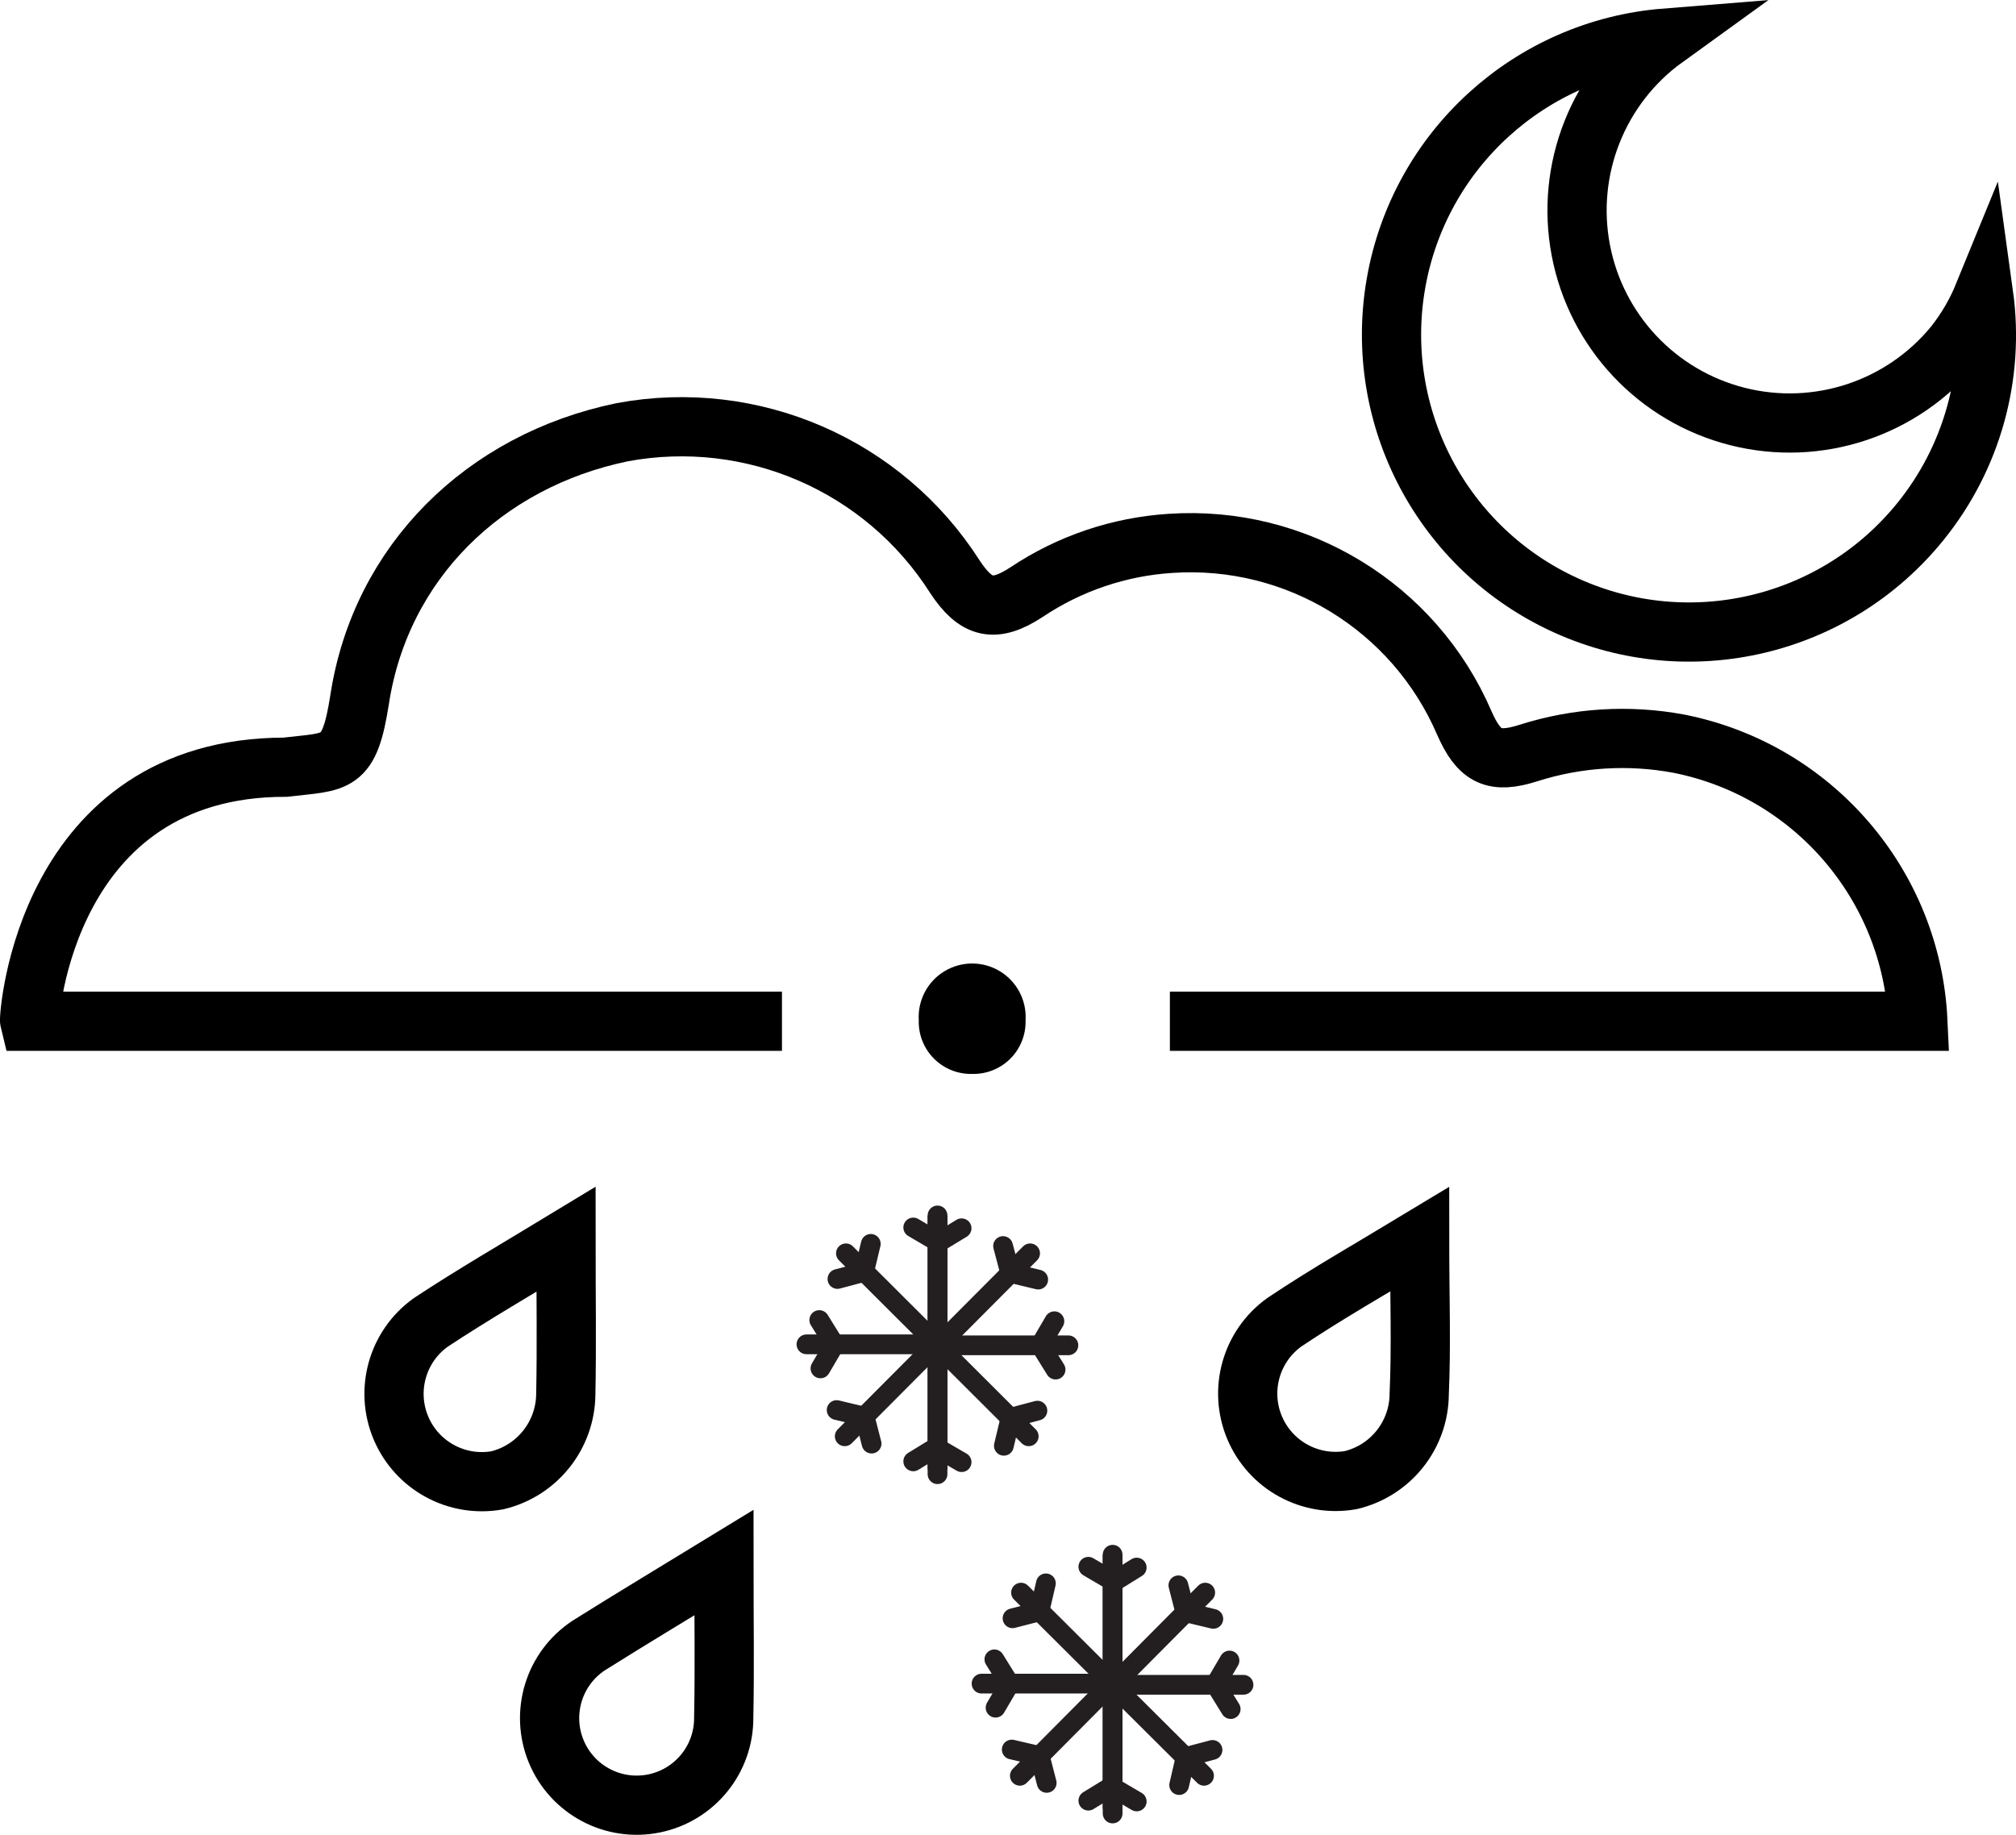
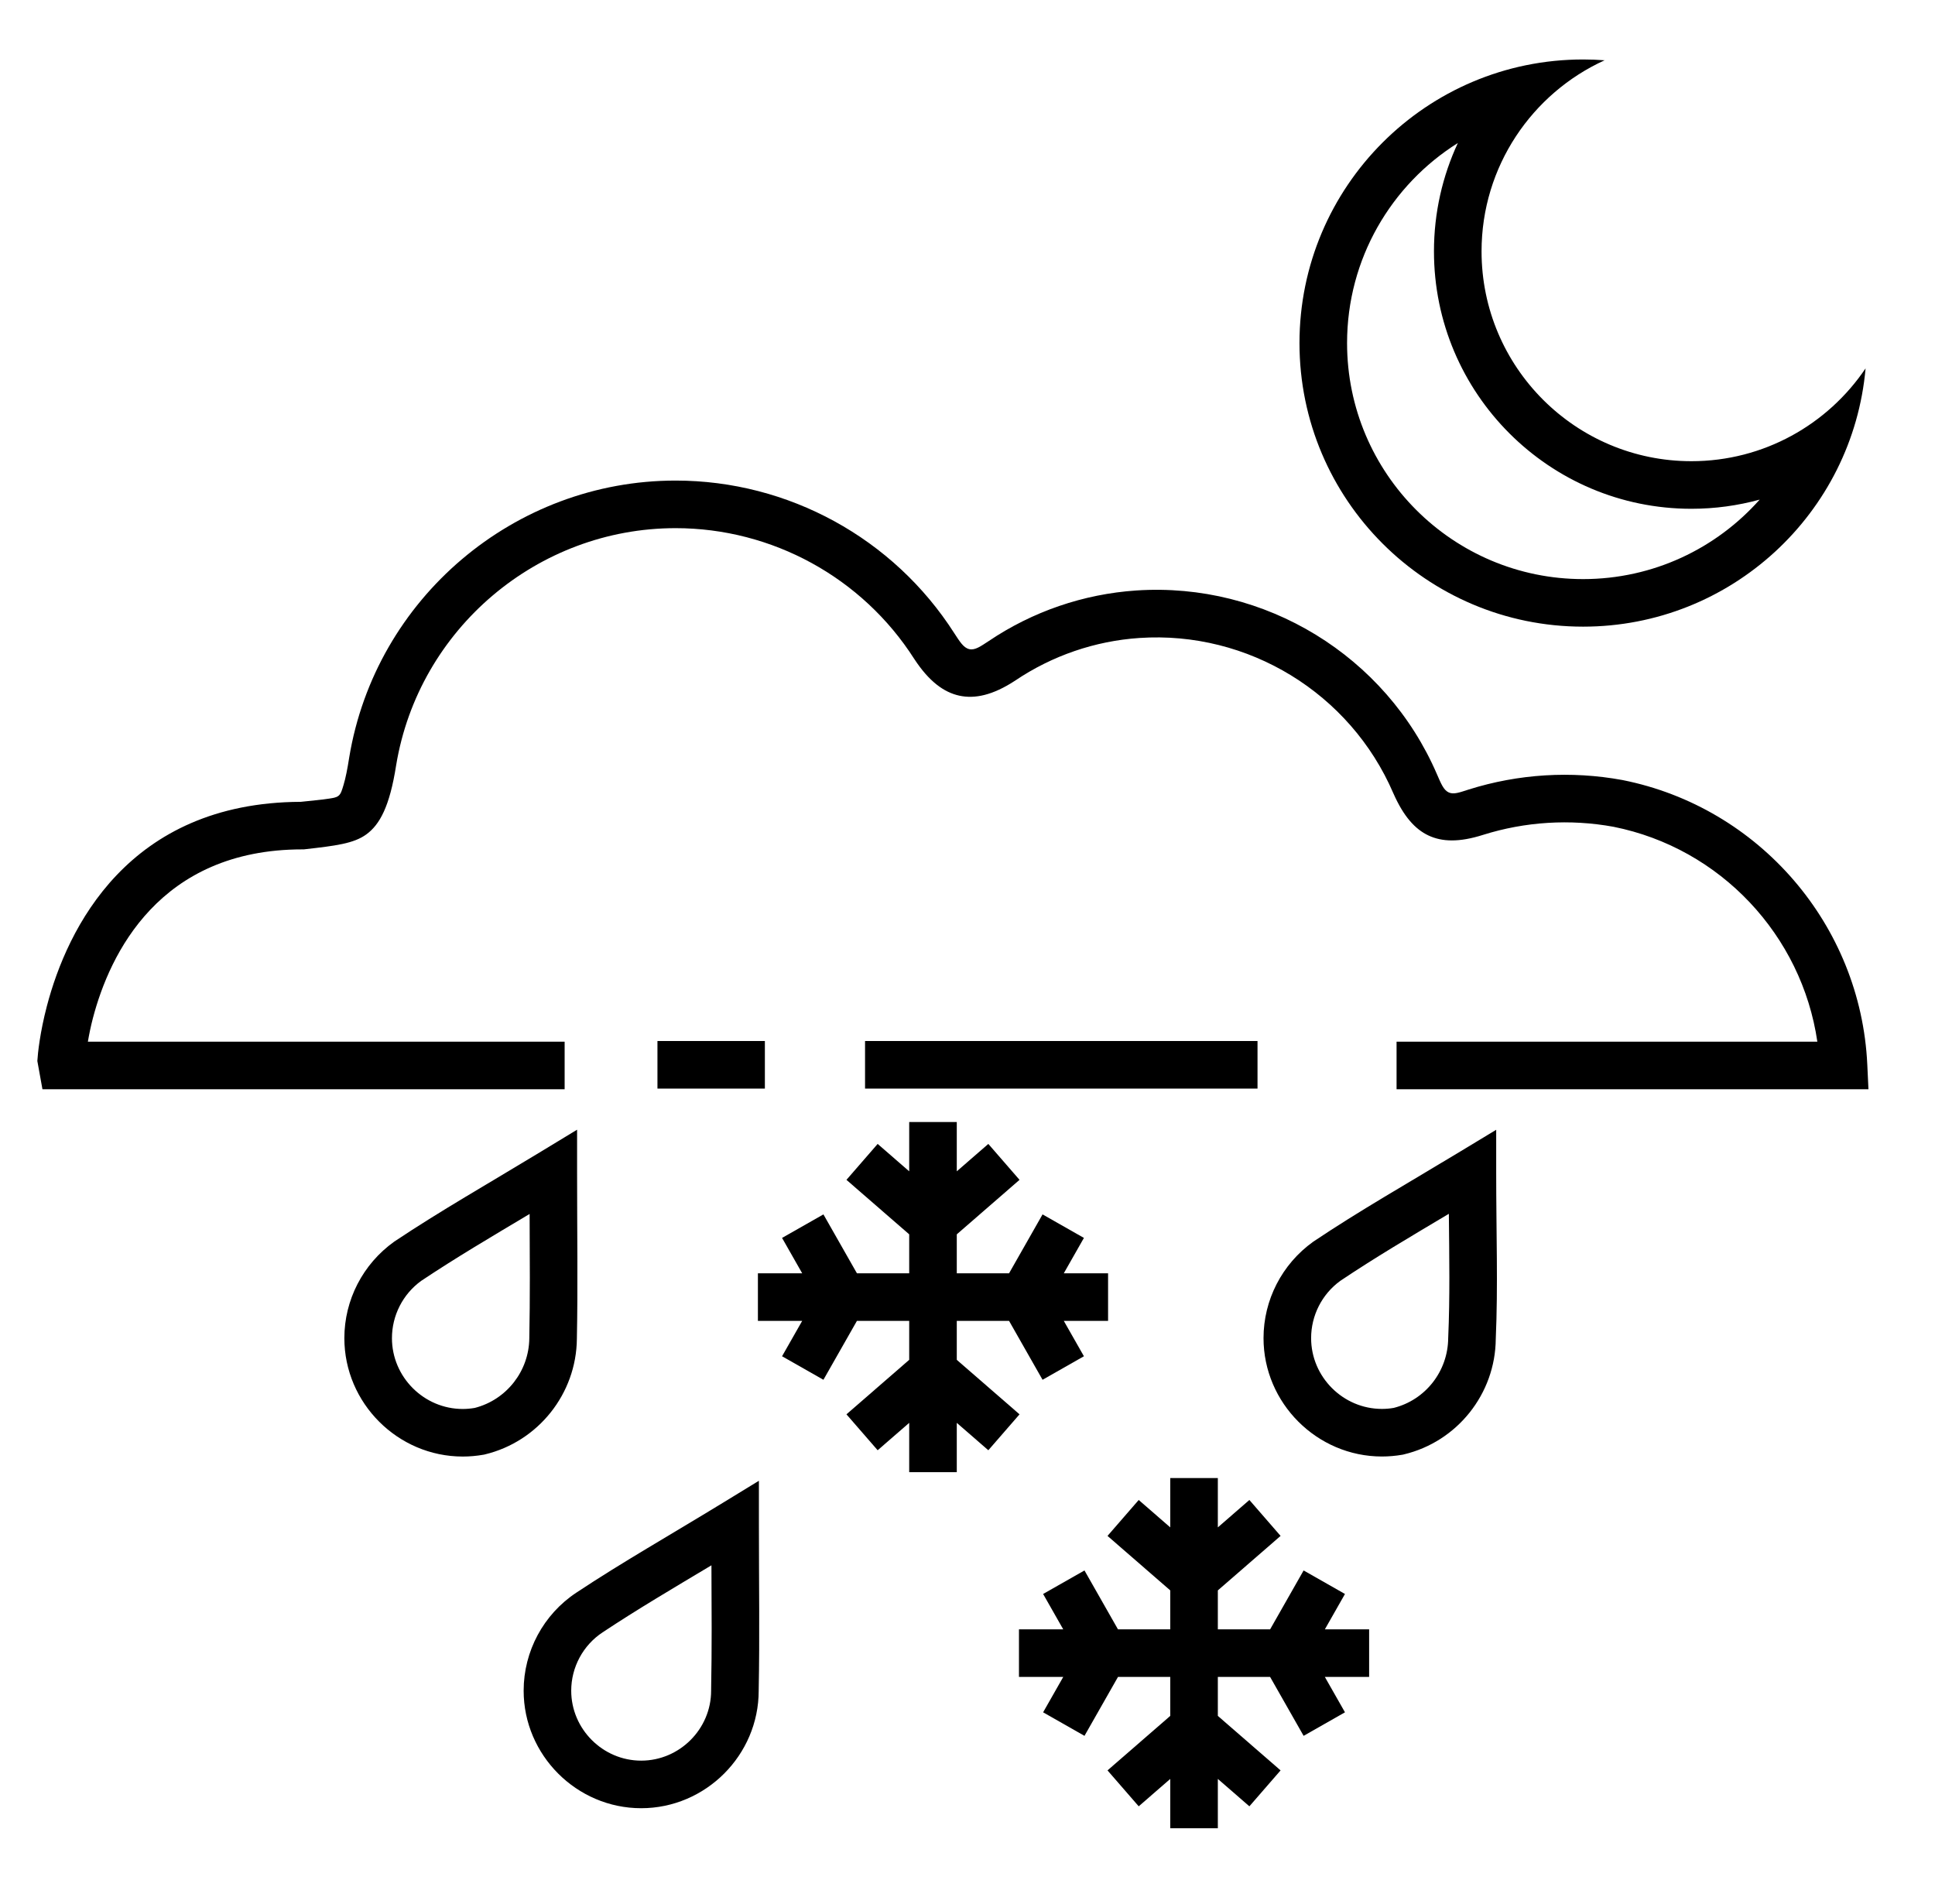
- <svg xmlns="http://www.w3.org/2000/svg" viewBox="0 0 102.12 92.94">
-   <defs>
-     <style>.cls-1,.cls-2,.cls-3{fill:none;stroke-miterlimit:10;}.cls-1,.cls-2{stroke:#231f20;}.cls-1{stroke-linecap:round;}.cls-3{stroke:#000;stroke-width:3px;}</style>
-   </defs>
-   <g id="Layer_2" data-name="Layer 2">
-     <g id="Layer_1-2" data-name="Layer 1">
-       <line class="cls-1" x1="47.46" y1="62.99" x2="48.71" y2="62.23" />
-       <line class="cls-1" x1="48.71" y1="74.08" x2="47.49" y2="73.37" />
-       <line class="cls-1" x1="47.49" y1="68.16" x2="52.11" y2="72.77" />
-       <polyline class="cls-1" points="52.55 71.47 51.19 71.83 50.85 73.25" />
-       <line class="cls-1" x1="52.18" y1="63.5" x2="47.47" y2="68.23" />
-       <polyline class="cls-1" points="50.81 63.13 51.17 64.49 52.59 64.83" />
-       <line class="cls-1" x1="54.12" y1="68.16" x2="47.49" y2="68.16" />
-       <polyline class="cls-1" points="53.41 66.94 52.7 68.15 53.47 69.39" />
-       <line class="cls-2" x1="47.49" y1="74.45" x2="47.49" y2="61.58" />
-       <line class="cls-1" x1="47.49" y1="74.69" x2="47.49" y2="61.58" />
-       <line class="cls-1" x1="47.5" y1="73.28" x2="46.26" y2="74.04" />
-       <line class="cls-1" x1="46.26" y1="62.19" x2="47.47" y2="62.9" />
-       <line class="cls-1" x1="47.47" y1="68.11" x2="42.85" y2="63.5" />
-       <polyline class="cls-1" points="42.42 64.8 43.77 64.44 44.11 63.02" />
-       <line class="cls-1" x1="42.79" y1="72.77" x2="47.5" y2="68.04" />
-       <polyline class="cls-1" points="44.15 73.14 43.8 71.78 42.38 71.44" />
-       <line class="cls-1" x1="40.85" y1="68.11" x2="47.47" y2="68.11" />
-       <polyline class="cls-1" points="41.56 69.33 42.27 68.12 41.5 66.88" />
-       <line class="cls-1" x1="56.34" y1="80.19" x2="57.58" y2="79.42" />
-       <line class="cls-1" x1="57.58" y1="91.27" x2="56.37" y2="90.56" />
-       <line class="cls-1" x1="56.36" y1="85.36" x2="60.99" y2="89.97" />
-       <polyline class="cls-1" points="61.42 88.66 60.06 89.02 59.73 90.44" />
-       <line class="cls-1" x1="61.05" y1="80.69" x2="56.34" y2="85.43" />
-       <polyline class="cls-1" points="59.69 80.32 60.04 81.68 61.46 82.02" />
-       <line class="cls-1" x1="62.99" y1="85.36" x2="56.36" y2="85.36" />
-       <polyline class="cls-1" points="62.28 84.13 61.57 85.34 62.34 86.59" />
-       <line class="cls-2" x1="56.36" y1="91.64" x2="56.36" y2="78.77" />
-       <line class="cls-1" x1="56.36" y1="91.88" x2="56.36" y2="78.77" />
-       <line class="cls-1" x1="56.37" y1="90.47" x2="55.13" y2="91.23" />
-       <line class="cls-1" x1="55.13" y1="79.38" x2="56.34" y2="80.09" />
-       <line class="cls-1" x1="56.35" y1="85.3" x2="51.72" y2="80.69" />
-       <polyline class="cls-1" points="51.29 81.99 52.65 81.64 52.98 80.22" />
-       <line class="cls-1" x1="51.66" y1="89.97" x2="56.37" y2="85.23" />
-       <polyline class="cls-1" points="53.02 90.33 52.67 88.97 51.25 88.64" />
-       <line class="cls-1" x1="49.72" y1="85.3" x2="56.35" y2="85.3" />
-       <polyline class="cls-1" points="50.43 86.52 51.14 85.31 50.37 84.07" />
-       <path class="cls-3" d="M28.67,62.79C26.2,64.29,24,65.56,21.82,67a4.45,4.45,0,0,0,3.37,8,4.53,4.53,0,0,0,3.47-4.36C28.71,68.15,28.67,65.68,28.67,62.79Z" />
-       <path class="cls-3" d="M71.91,62.79c-2.48,1.5-4.72,2.77-6.85,4.2a4.45,4.45,0,0,0,3.36,8,4.51,4.51,0,0,0,3.47-4.36C72,68.15,71.91,65.68,71.91,62.79Z" />
-       <path class="cls-3" d="M36.67,79.17C34.2,80.68,32,82,29.82,83.37A4.41,4.41,0,1,0,36.66,87C36.71,84.54,36.67,82.06,36.67,79.17Z" />
-       <path class="cls-3" d="M59.26,51.74H97.15a15.05,15.05,0,0,0-12.1-14.06,15.63,15.63,0,0,0-7.62.47c-1.76.56-2.5.2-3.26-1.53a15.1,15.1,0,0,0-14.88-9.09A14.81,14.81,0,0,0,52,30c-1.62,1.06-2.55.86-3.63-.78A16.42,16.42,0,0,0,31.51,21.9c-7,1.45-12.22,6.6-13.29,13.52-.53,3.41-1.13,3.14-3.77,3.45-12.16,0-13,12.67-12.95,12.87H39.61" />
-       <path d="M49.24,54.41a2.64,2.64,0,0,1-2.7-2.72,2.71,2.71,0,1,1,5.41,0A2.64,2.64,0,0,1,49.24,54.41Z" />
-       <path class="cls-3" d="M99,17.47h0A10.77,10.77,0,1,1,84.35,1.93,15.07,15.07,0,1,0,97.29,26.41h0a15,15,0,0,0,3.19-11.48A10.56,10.56,0,0,1,99,17.47Z" />
+ <svg xmlns="http://www.w3.org/2000/svg" width="100%" height="100%" viewBox="0 0 61 60" version="1.1" xml:space="preserve" style="fill-rule:evenodd;clip-rule:evenodd;stroke-linejoin:round;stroke-miterlimit:2;">
+   <g transform="matrix(1,0,0,1,-186,-124)">
+     <g id="rain-snow-showers-night" transform="matrix(1,0,0,1,186.023,124)">
+       <rect x="0" y="0" width="60" height="60" style="fill:none;" />
+       <g transform="matrix(0.587597,0,0,0.587597,1.00798,14.9978)">
+         <path d="M2.96,30.364L28.538,30.364L28.538,32.916L0.523,32.916L0.249,31.4C0.273,30.979 0.39,29.868 0.762,28.448C1.853,24.295 5.111,17.529 14.385,17.495C14.993,17.427 15.487,17.39 15.893,17.324C16.097,17.291 16.266,17.274 16.394,17.18C16.54,17.073 16.59,16.874 16.676,16.591C16.79,16.213 16.884,15.734 16.98,15.118L16.981,15.112C18.391,6.58 25.842,0.259 34.49,0.259C40.538,0.259 46.184,3.351 49.442,8.447C49.739,8.901 49.939,9.236 50.253,9.304C50.559,9.37 50.861,9.15 51.294,8.867C53.645,7.282 56.375,6.347 59.205,6.156C66.113,5.694 72.602,9.661 75.34,16.02C75.554,16.505 75.685,16.857 75.968,16.99C76.239,17.117 76.568,16.985 77.046,16.833C79.708,15.996 82.536,15.821 85.29,16.326L85.299,16.328C92.634,17.79 98.073,24.11 98.425,31.58L98.488,32.916L73.171,32.916L73.171,30.364L95.746,30.364C94.914,24.659 90.551,19.982 84.811,18.834C82.478,18.408 80.075,18.557 77.817,19.266C76.53,19.676 75.613,19.644 74.882,19.3C74.165,18.963 73.548,18.28 73,17.04L72.997,17.034C70.687,11.664 65.209,8.313 59.376,8.704C56.993,8.864 54.694,9.653 52.706,10.993L52.699,10.998C51.512,11.775 50.547,11.98 49.712,11.799C48.886,11.619 48.085,11.035 47.298,9.833L47.294,9.827C44.506,5.461 39.67,2.812 34.49,2.812C27.087,2.812 20.708,8.222 19.5,15.525C19.152,17.756 18.615,18.72 17.899,19.242C17.224,19.735 16.246,19.853 14.614,20.038L14.542,20.046L14.47,20.046C6.788,20.046 4.13,25.672 3.231,29.096C3.113,29.545 3.025,29.983 2.96,30.364Z" />
+       </g>
+       <g transform="matrix(1.11152,0,0,1,-144.407,-62.0058)">
+         <rect x="154.432" y="94.824" width="11.131" height="1.5" />
+       </g>
+       <g transform="matrix(0.304233,0,0,1,-26.2803,-62.0058)">
+         <rect x="154.432" y="94.824" width="11.131" height="1.5" />
+       </g>
+       <g transform="matrix(0.670083,0,0,0.670083,-1.79171,9.94912)">
+         <path d="M29.789,40.29C29.789,43.188 29.829,45.665 29.779,48.141C29.754,50.723 27.962,52.974 25.452,53.578L25.419,53.586L25.386,53.592C25.064,53.649 24.737,53.678 24.409,53.678C21.354,53.678 18.84,51.164 18.84,48.109C18.84,46.313 19.709,44.625 21.183,43.569L21.198,43.559C23.351,42.121 25.604,40.842 28.089,39.333L29.789,38.301L29.789,40.29ZM27.556,42.265C25.761,43.336 24.081,44.326 22.451,45.415C21.59,46.041 21.079,47.043 21.079,48.109C21.079,49.936 22.582,51.44 24.409,51.44C24.594,51.44 24.779,51.424 24.973,51.391C26.465,51.01 27.526,49.662 27.541,48.113L27.541,48.107C27.579,46.218 27.565,44.334 27.556,42.265Z" />
+       </g>
+       <g transform="matrix(0.670083,0,0,0.670083,-1.79171,9.94912)">
+         <path d="M73.029,40.29C73.029,43.191 73.118,45.672 73.009,48.142C72.991,50.727 71.194,52.983 68.678,53.579L68.646,53.587L68.613,53.593C68.296,53.648 67.975,53.676 67.653,53.676C64.598,53.676 62.083,51.162 62.083,48.107C62.083,46.313 62.95,44.625 64.422,43.57L64.436,43.561C66.58,42.121 68.834,40.842 71.331,39.332L73.029,38.305L73.029,40.29ZM70.802,42.258C68.999,43.331 67.317,44.323 65.692,45.414C64.832,46.04 64.322,47.042 64.322,48.107C64.322,49.934 65.826,51.437 67.653,51.437C67.834,51.437 68.015,51.423 68.206,51.39C69.699,51.015 70.761,49.666 70.771,48.102L70.772,48.08C70.855,46.197 70.822,44.32 70.802,42.258Z" />
+       </g>
+       <g transform="matrix(0.670083,0,0,0.670083,-1.42053,10.0455)">
+         <path d="M37.789,56.67C37.789,59.563 37.829,62.006 37.779,64.518L37.779,64.55C37.779,67.583 35.283,70.079 32.25,70.079C29.217,70.079 26.721,67.583 26.721,64.55C26.721,62.695 27.655,60.958 29.201,59.937C31.352,58.51 33.603,57.233 36.086,55.715L37.789,54.674L37.789,56.67ZM35.556,58.651C33.753,59.73 32.066,60.723 30.437,61.804C29.516,62.412 28.959,63.446 28.959,64.55C28.959,66.355 30.445,67.841 32.25,67.841C34.055,67.841 35.541,66.355 35.541,64.55L35.541,64.504L35.541,64.488C35.579,62.578 35.565,60.709 35.556,58.651Z" />
+       </g>
+       <g transform="matrix(0.237037,0,0,0.237037,17.8047,31.2009)">
+         <path d="M31.476,44.044L25.587,44.044L25.587,37.716L31.476,37.716L28.799,33.01L34.3,29.882L38.756,37.716L45.708,37.716L45.708,32.535L37.363,25.287L41.513,20.509L45.708,24.153L45.708,17.595L52.036,17.595L52.036,24.153L56.231,20.509L60.381,25.287L52.036,32.535L52.036,37.716L58.988,37.716L63.444,29.882L68.945,33.01L66.268,37.716L72.157,37.716L72.157,44.044L66.268,44.044L68.945,48.749L63.444,51.878L58.988,44.044L52.036,44.044L52.036,49.225L60.381,56.473L56.231,61.25L52.036,57.607L52.036,64.165L45.708,64.165L45.708,57.607L41.513,61.25L37.363,56.473L45.708,49.225L45.708,44.044L38.756,44.044L34.3,51.878L28.799,48.749L31.476,44.044Z" />
+       </g>
+       <g transform="matrix(0.237037,0,0,0.237037,26.0343,42.4258)">
+         <path d="M31.476,44.044L25.587,44.044L25.587,37.716L31.476,37.716L28.799,33.01L34.3,29.882L38.756,37.716L45.708,37.716L45.708,32.535L37.363,25.287L41.513,20.509L45.708,24.153L45.708,17.595L52.036,17.595L52.036,24.153L56.231,20.509L60.381,25.287L52.036,32.535L52.036,37.716L58.988,37.716L63.444,29.882L68.945,33.01L66.268,37.716L72.157,37.716L72.157,44.044L66.268,44.044L68.945,48.749L63.444,51.878L58.988,44.044L52.036,44.044L52.036,49.225L60.381,56.473L56.231,61.25L52.036,57.607L52.036,64.165L45.708,64.165L45.708,57.607L41.513,61.25L37.363,56.473L45.708,49.225L45.708,44.044L38.756,44.044L34.3,51.878L28.799,48.749L31.476,44.044Z" />
+       </g>
+       <g transform="matrix(1.11218,0,0,1.11218,-74.1927,-138.767)">
+         <path d="M119.568,135.212C119.205,139.313 115.756,142.533 111.561,142.533C107.124,142.533 103.522,138.931 103.522,134.495C103.522,130.058 107.124,126.456 111.561,126.456C111.766,126.456 111.97,126.464 112.171,126.479C110.115,127.415 108.683,129.489 108.683,131.895C108.683,135.178 111.348,137.843 114.631,137.843C116.686,137.843 118.499,136.798 119.568,135.212ZM116.566,138.932C115.95,139.101 115.301,139.192 114.631,139.192C110.604,139.192 107.334,135.922 107.334,131.895C107.334,130.798 107.577,129.758 108.011,128.824C106.125,130.008 104.871,132.106 104.871,134.495C104.871,138.187 107.868,141.185 111.561,141.185C113.551,141.185 115.34,140.314 116.566,138.932Z" />
+       </g>
    </g>
  </g>
</svg>
